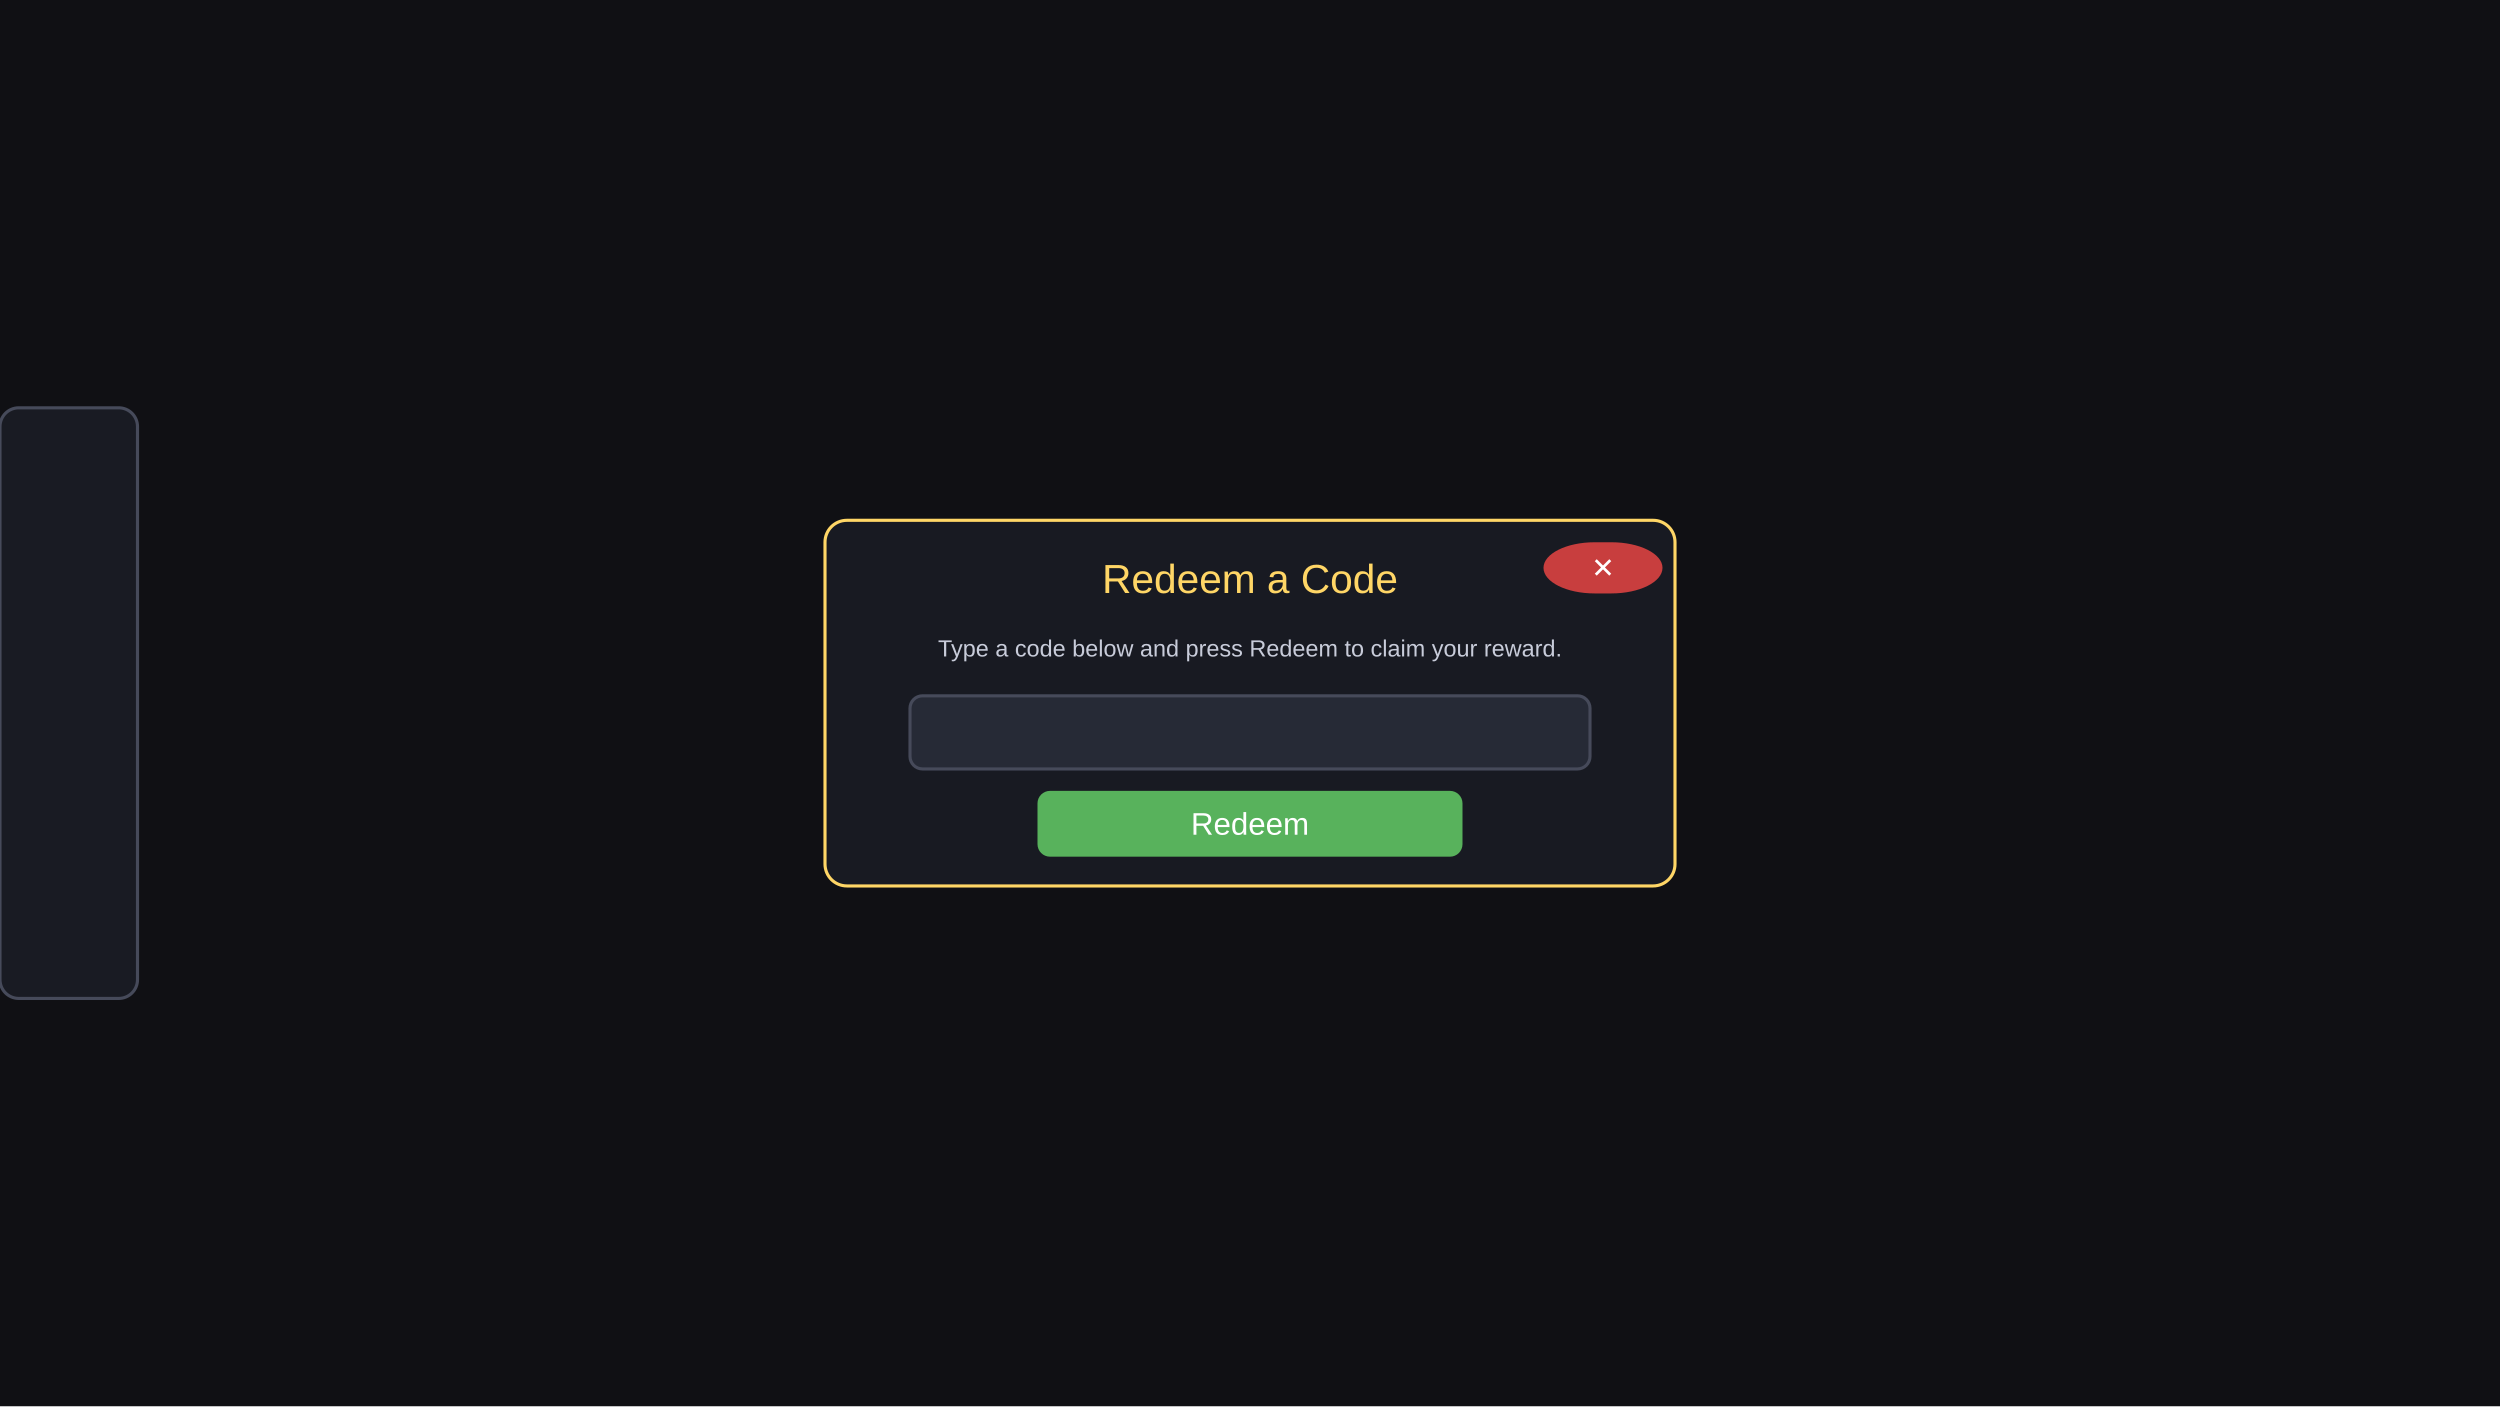
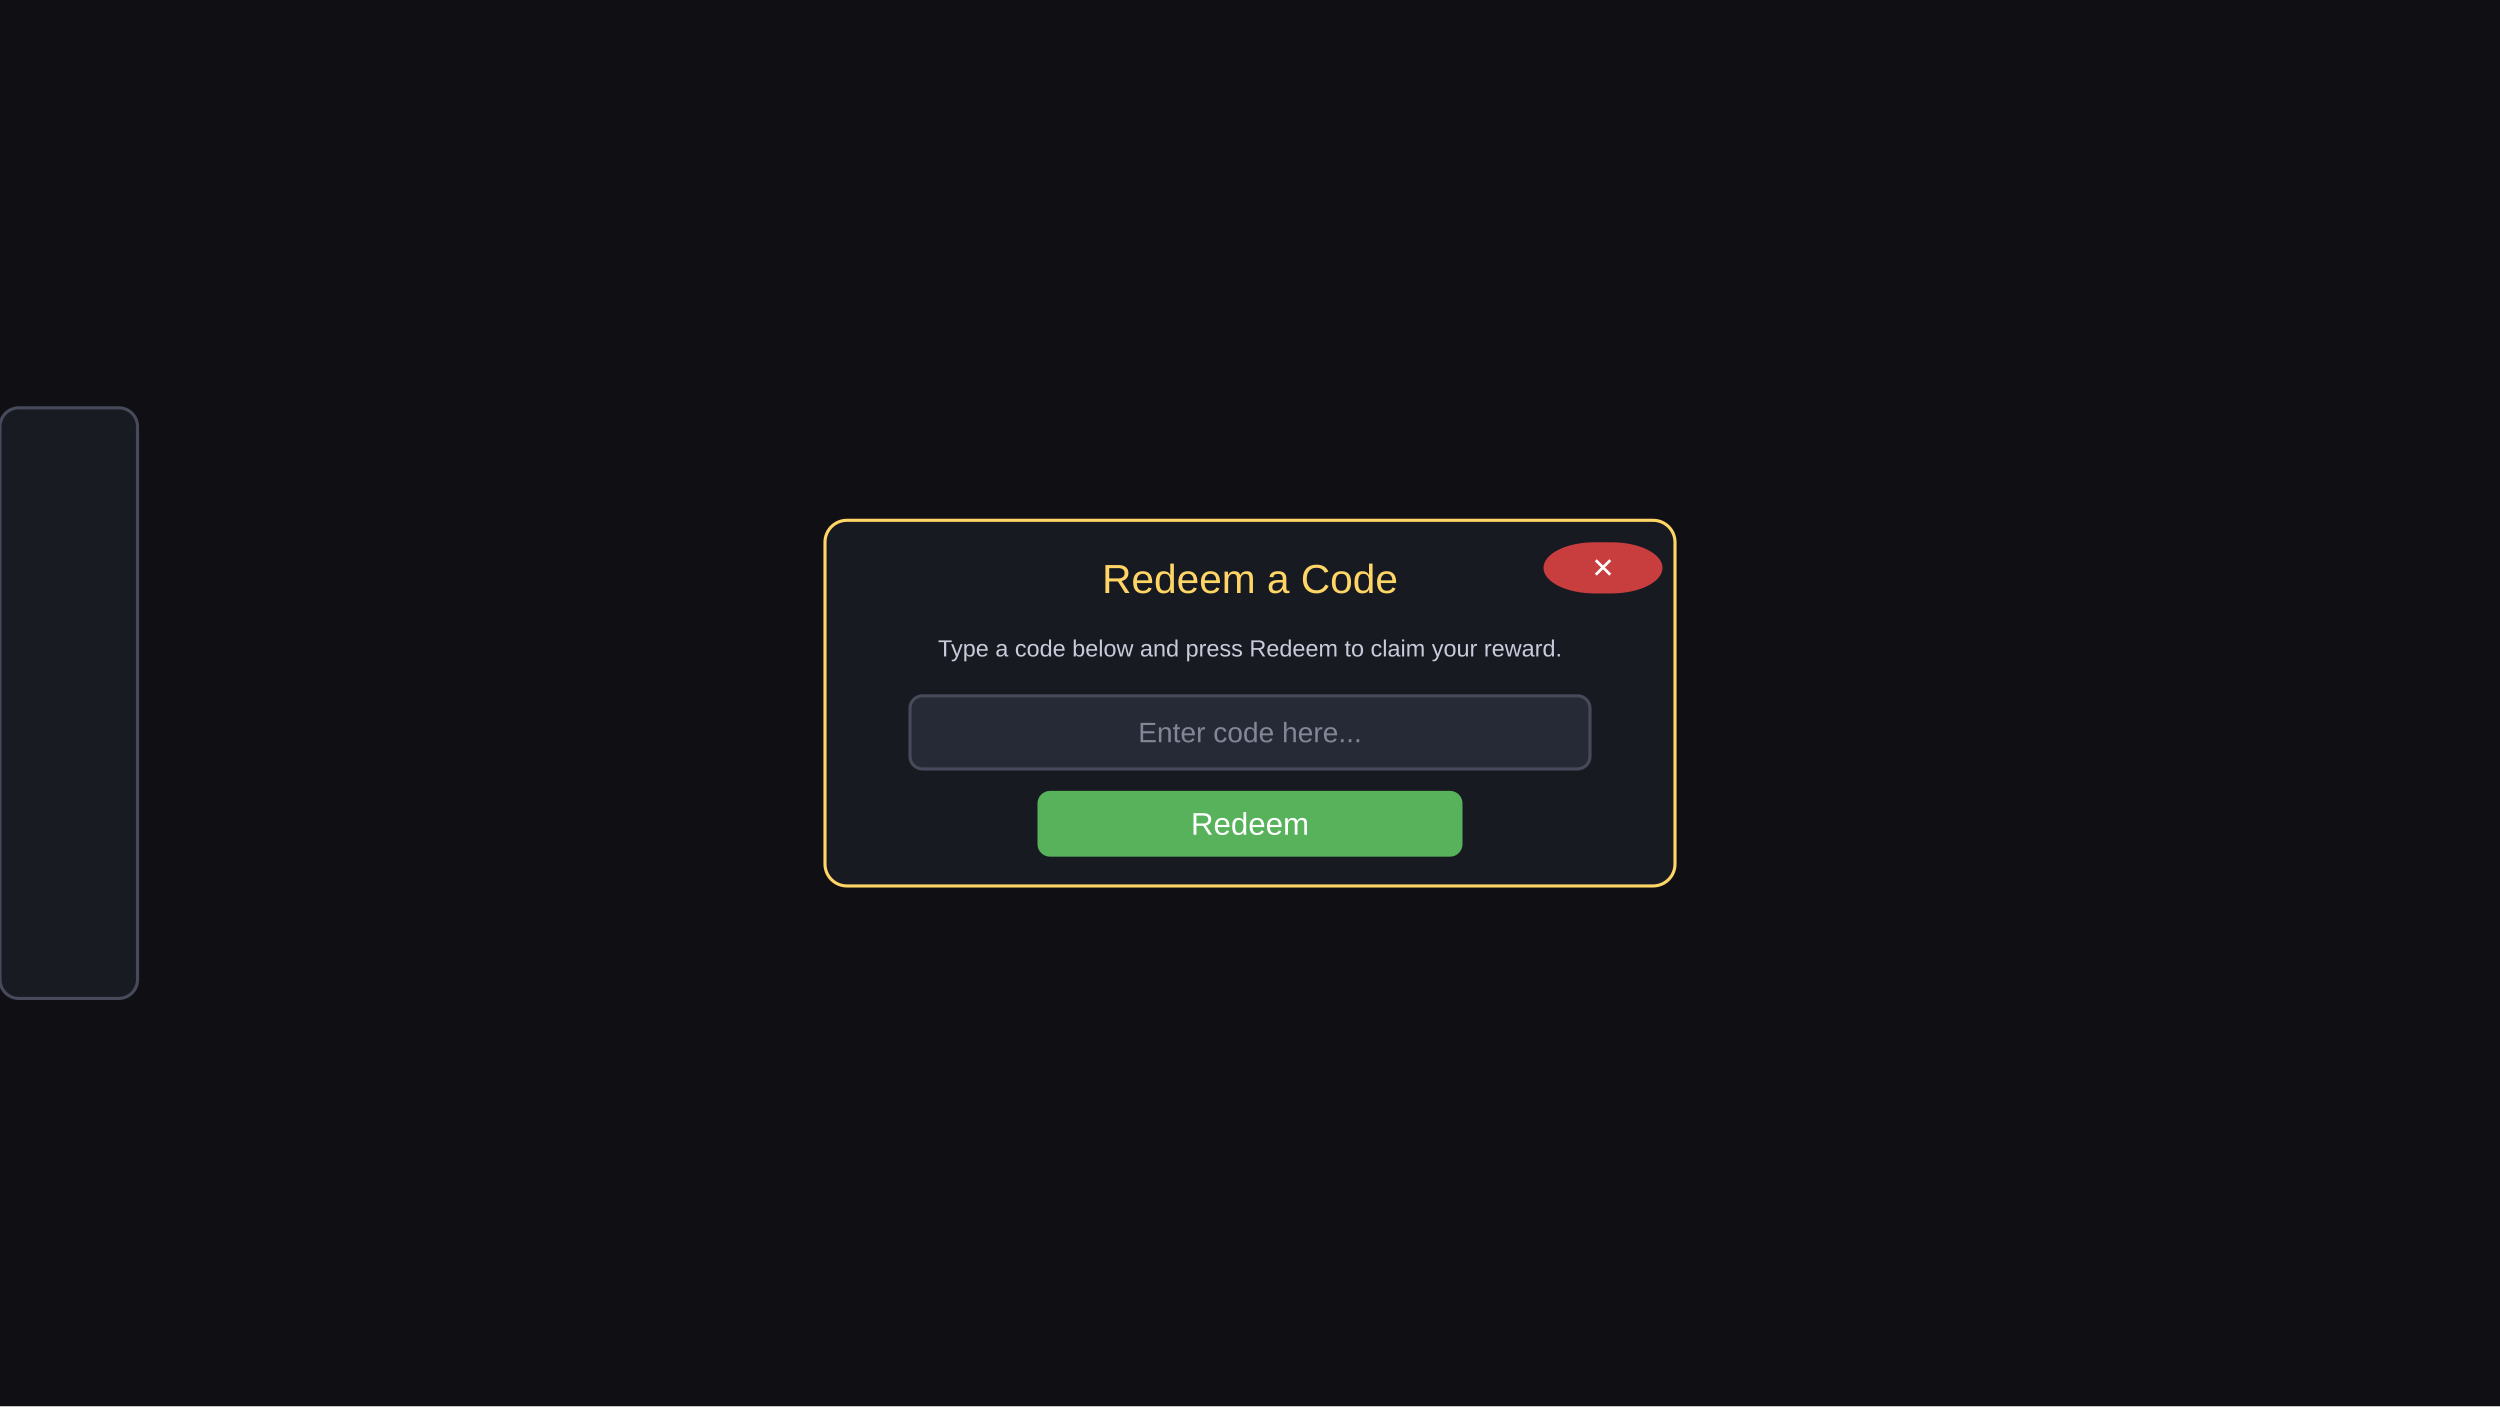
<svg xmlns="http://www.w3.org/2000/svg" width="1600" height="900" viewBox="0 0 1600 900" font-family="'Gotham SSm','Montserrat','Helvetica Neue',Arial,sans-serif">
  <defs>
    <pattern id="apple-unfetched" width="12" height="12" patternUnits="userSpaceOnUse" patternTransform="rotate(45)">
      <rect width="12" height="12" fill="#1b1b22" />
      <line x1="0" y1="0" x2="0" y2="12" stroke="#3a3a46" stroke-width="3" />
    </pattern>
  </defs>
  <rect width="1600" height="900" fill="#101014" />
  <rect x="0.00" y="261.00" width="88.00" height="378.00" rx="12.00" ry="12.00" fill="rgb(28,30,38)" fill-opacity="0.850" />
  <rect x="0.00" y="261.00" width="88.00" height="378.00" rx="12.00" ry="12.00" fill="none" stroke="rgb(70,74,90)" stroke-width="2" stroke-opacity="1.000" />
  <rect x="528.00" y="333.00" width="544.00" height="234.00" rx="14.00" ry="14.00" fill="rgb(24,26,34)" fill-opacity="1.000" />
  <rect x="528.00" y="333.00" width="544.00" height="234.00" rx="14.00" ry="14.00" fill="none" stroke="rgb(255,214,102)" stroke-width="2" stroke-opacity="1.000" />
  <text x="800.00" y="379.54" text-anchor="middle" font-size="26.0" fill="rgb(255,214,102)" fill-opacity="1.000">Redeem a Code</text>
  <text x="800.00" y="420.15" text-anchor="middle" font-size="15.0" fill="rgb(200,204,218)" fill-opacity="1.000">Type a code below and press Redeem to claim your reward.</text>
  <rect x="582.40" y="445.32" width="435.20" height="46.80" rx="8.00" ry="8.00" fill="rgb(38,42,54)" fill-opacity="1.000" />
  <rect x="582.40" y="445.32" width="435.20" height="46.80" rx="8.00" ry="8.00" fill="none" stroke="rgb(70,74,90)" stroke-width="2" stroke-opacity="1.000" />
+   <text x="800.00" y="475.02" text-anchor="middle" font-size="18.0" fill="rgb(130,134,150)" fill-opacity="1.000">Enter code here...</text>
  <rect x="664.00" y="506.16" width="272.00" height="42.12" rx="8.00" ry="8.00" fill="rgb(88,178,92)" fill-opacity="1.000" />
  <text x="800.00" y="534.22" text-anchor="middle" font-size="20.0" fill="rgb(255,255,255)" fill-opacity="1.000">Redeem</text>
  <rect x="987.84" y="347.04" width="76.16" height="32.76" rx="32.76" ry="32.76" fill="rgb(200,62,62)" fill-opacity="1.000" />
  <text x="1025.92" y="369.72" text-anchor="middle" font-size="18.0" fill="rgb(255,255,255)" fill-opacity="1.000">✕</text>
</svg>
